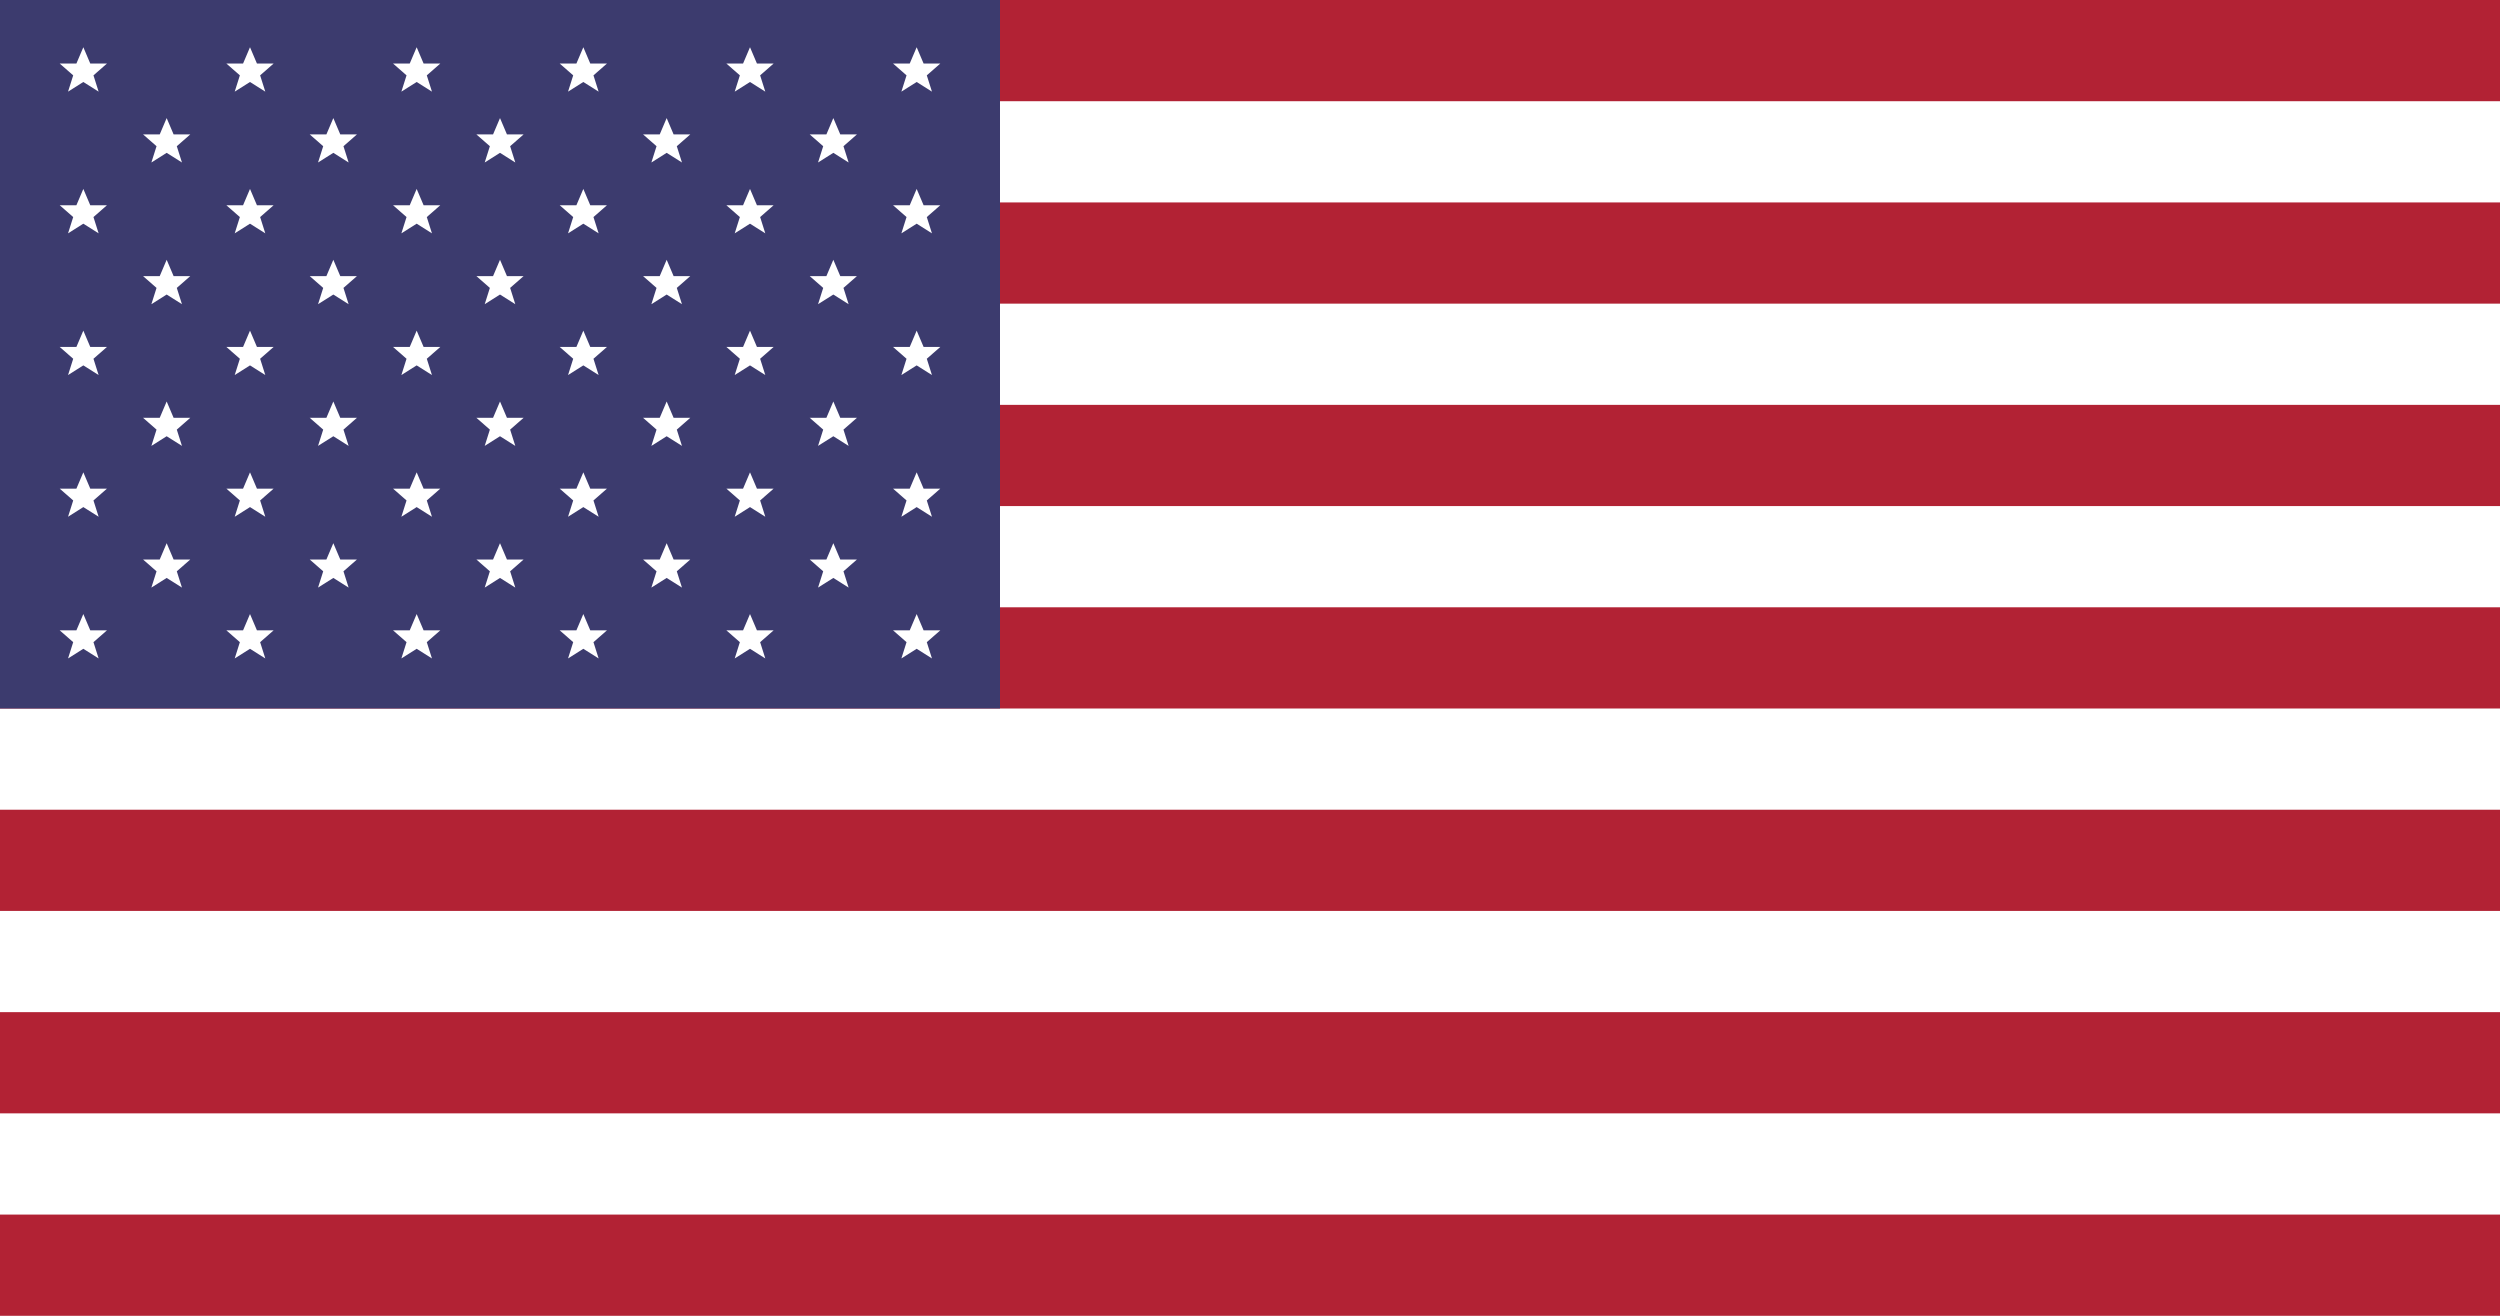
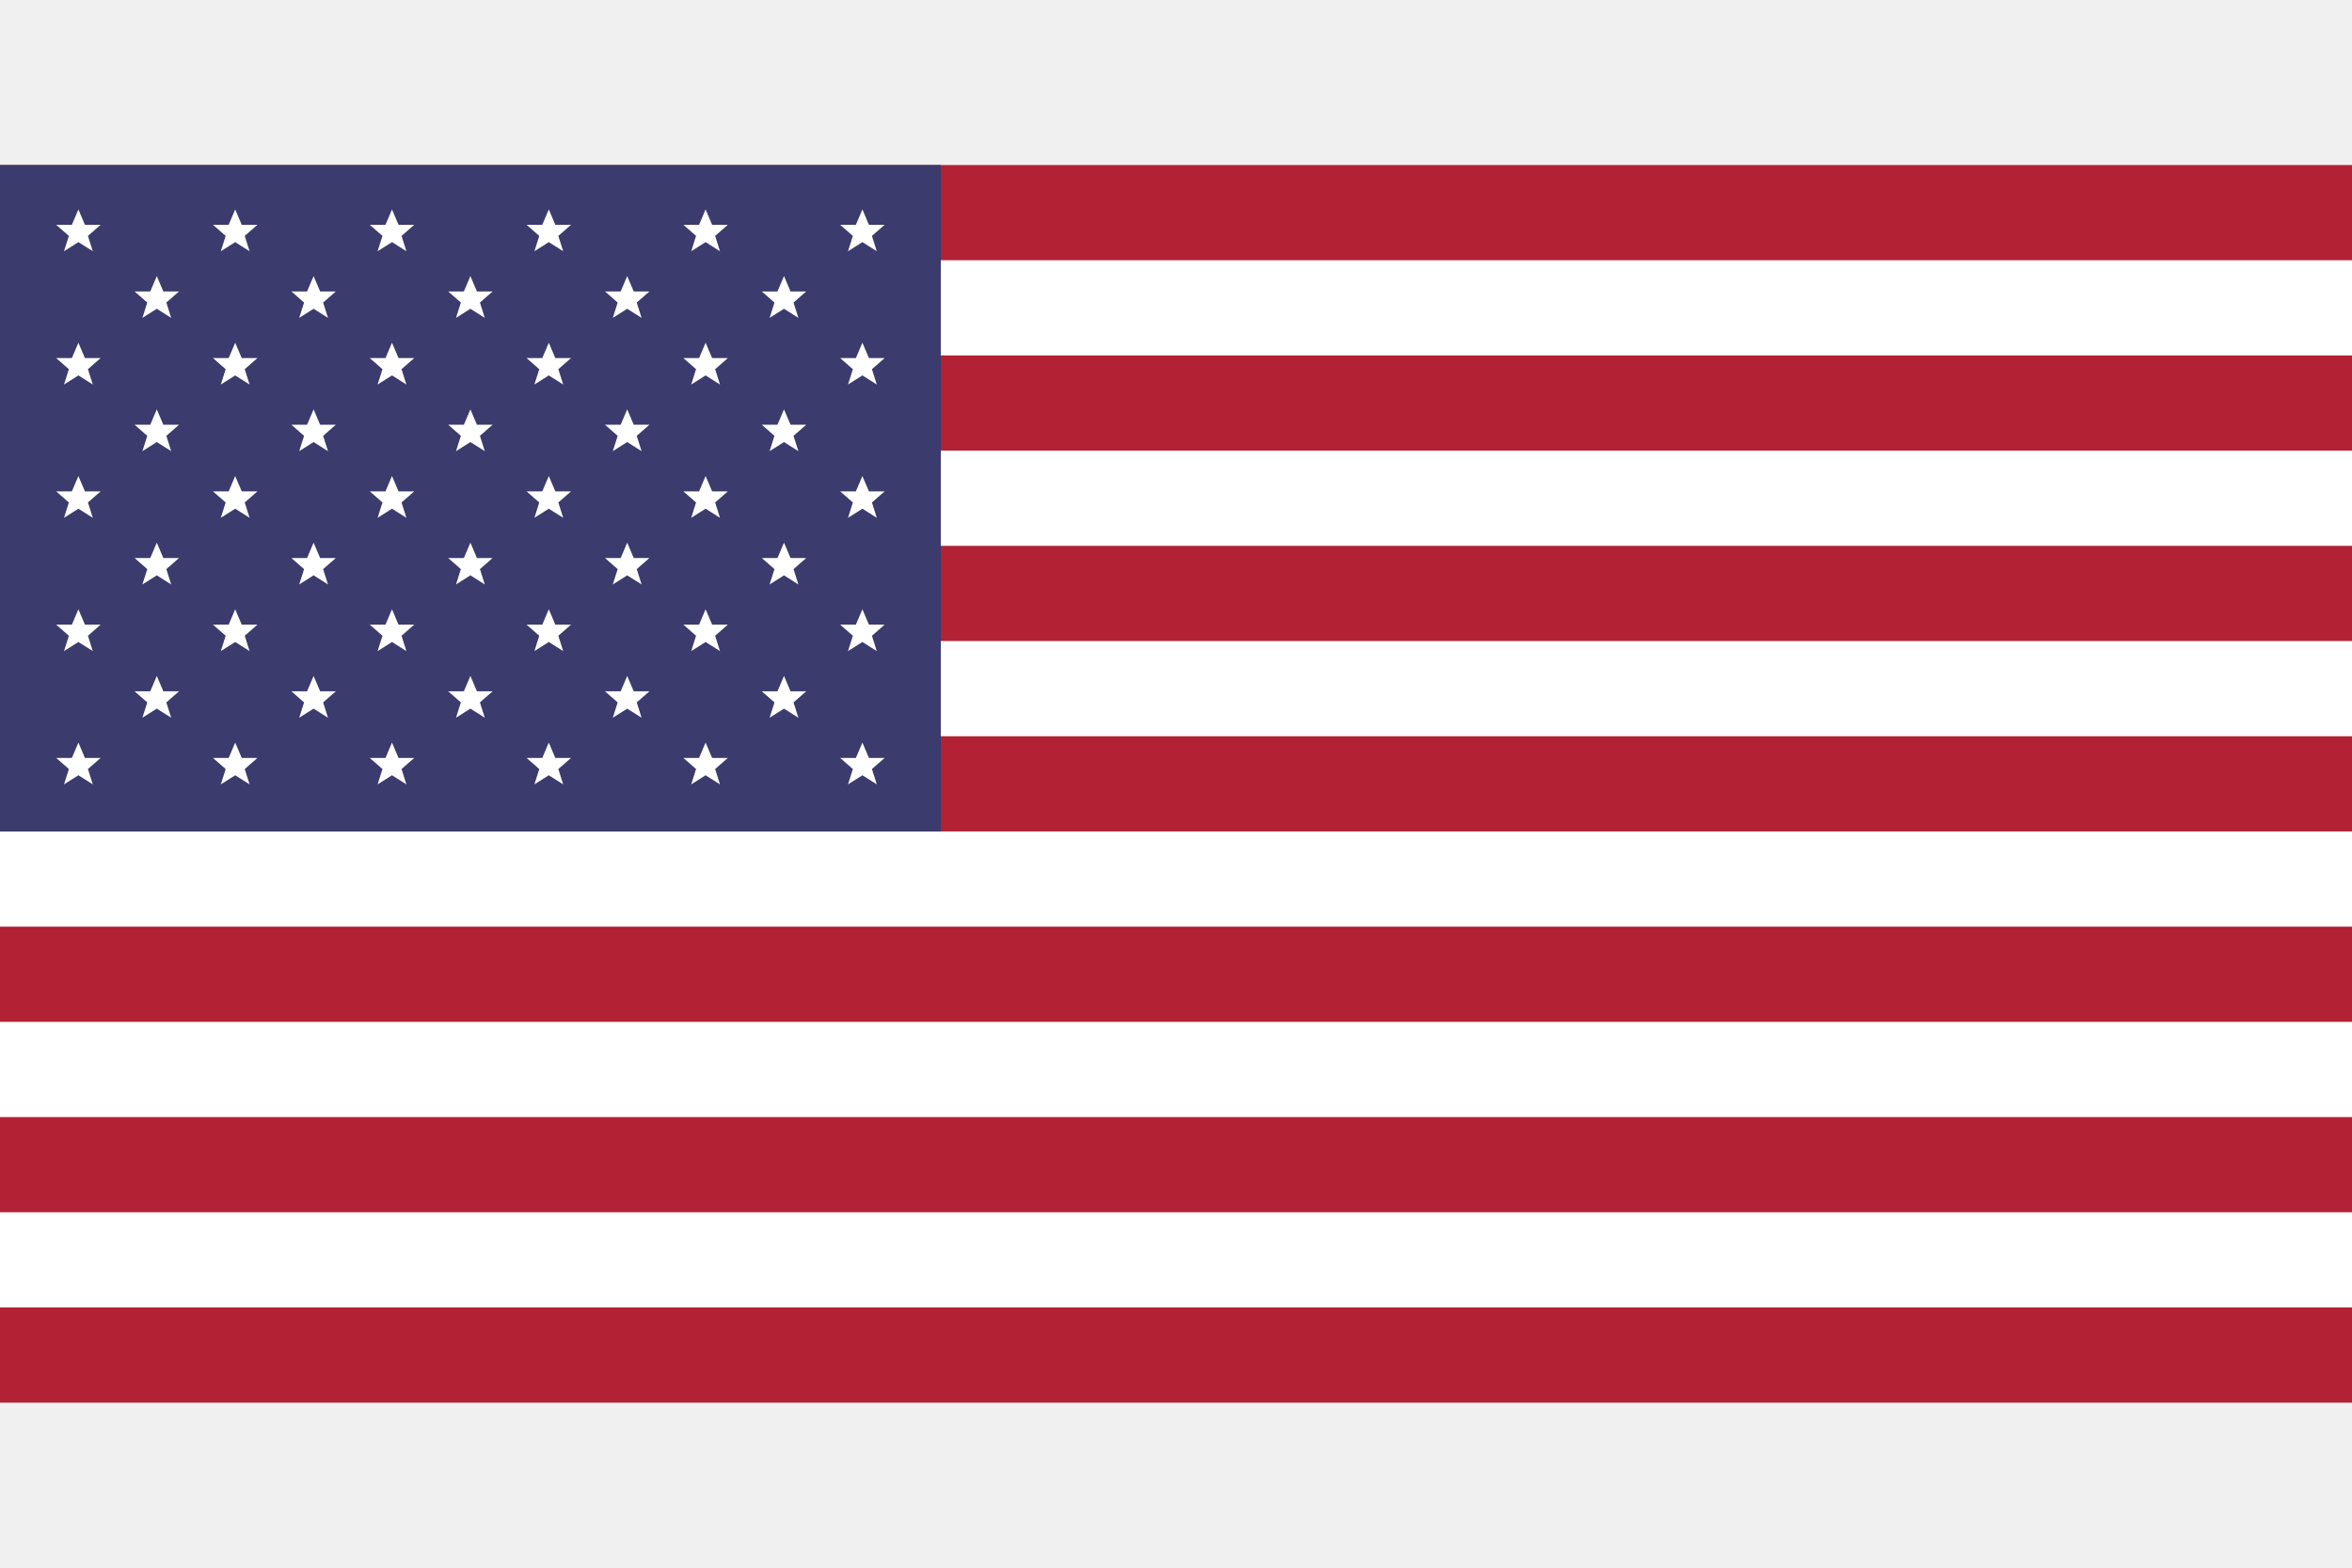
- <svg xmlns="http://www.w3.org/2000/svg" viewBox="0 0 741 390" width="741" height="390">
+ <svg xmlns="http://www.w3.org/2000/svg" viewBox="0 0 741 390" width="24" height="16">
  <rect width="741" height="390" fill="#b22234" />
  <rect y="30" width="741" height="30" fill="#ffffff" />
  <rect y="90" width="741" height="30" fill="#ffffff" />
  <rect y="150" width="741" height="30" fill="#ffffff" />
  <rect y="210" width="741" height="30" fill="#ffffff" />
  <rect y="270" width="741" height="30" fill="#ffffff" />
  <rect y="330" width="741" height="30" fill="#ffffff" />
  <rect width="296.4" height="210" fill="#3c3b6e" />
  <defs>
    <g id="us-star">
      <polygon points="0,-7 2.057,-2.163 7,-2.163 3.003,1.337 4.531,6.163 0,3.3 -4.531,6.163 -3.003,1.337 -7,-2.163 -2.057,-2.163" fill="#ffffff" />
    </g>
  </defs>
  <use href="#us-star" x="24.7" y="21" />
  <use href="#us-star" x="74.1" y="21" />
  <use href="#us-star" x="123.5" y="21" />
  <use href="#us-star" x="172.9" y="21" />
  <use href="#us-star" x="222.3" y="21" />
  <use href="#us-star" x="271.7" y="21" />
  <use href="#us-star" x="49.4" y="42" />
  <use href="#us-star" x="98.8" y="42" />
  <use href="#us-star" x="148.2" y="42" />
  <use href="#us-star" x="197.6" y="42" />
  <use href="#us-star" x="247.0" y="42" />
  <use href="#us-star" x="24.7" y="63" />
  <use href="#us-star" x="74.1" y="63" />
  <use href="#us-star" x="123.5" y="63" />
  <use href="#us-star" x="172.9" y="63" />
  <use href="#us-star" x="222.3" y="63" />
  <use href="#us-star" x="271.7" y="63" />
  <use href="#us-star" x="49.4" y="84" />
  <use href="#us-star" x="98.8" y="84" />
  <use href="#us-star" x="148.2" y="84" />
  <use href="#us-star" x="197.6" y="84" />
  <use href="#us-star" x="247.0" y="84" />
  <use href="#us-star" x="24.7" y="105" />
  <use href="#us-star" x="74.1" y="105" />
  <use href="#us-star" x="123.5" y="105" />
  <use href="#us-star" x="172.9" y="105" />
  <use href="#us-star" x="222.3" y="105" />
  <use href="#us-star" x="271.7" y="105" />
  <use href="#us-star" x="49.4" y="126" />
  <use href="#us-star" x="98.8" y="126" />
  <use href="#us-star" x="148.2" y="126" />
  <use href="#us-star" x="197.6" y="126" />
  <use href="#us-star" x="247.0" y="126" />
  <use href="#us-star" x="24.7" y="147" />
  <use href="#us-star" x="74.1" y="147" />
  <use href="#us-star" x="123.5" y="147" />
  <use href="#us-star" x="172.9" y="147" />
  <use href="#us-star" x="222.3" y="147" />
  <use href="#us-star" x="271.7" y="147" />
  <use href="#us-star" x="49.4" y="168" />
  <use href="#us-star" x="98.8" y="168" />
  <use href="#us-star" x="148.2" y="168" />
  <use href="#us-star" x="197.6" y="168" />
  <use href="#us-star" x="247.0" y="168" />
  <use href="#us-star" x="24.7" y="189" />
  <use href="#us-star" x="74.1" y="189" />
  <use href="#us-star" x="123.5" y="189" />
  <use href="#us-star" x="172.9" y="189" />
  <use href="#us-star" x="222.3" y="189" />
  <use href="#us-star" x="271.7" y="189" />
</svg>
